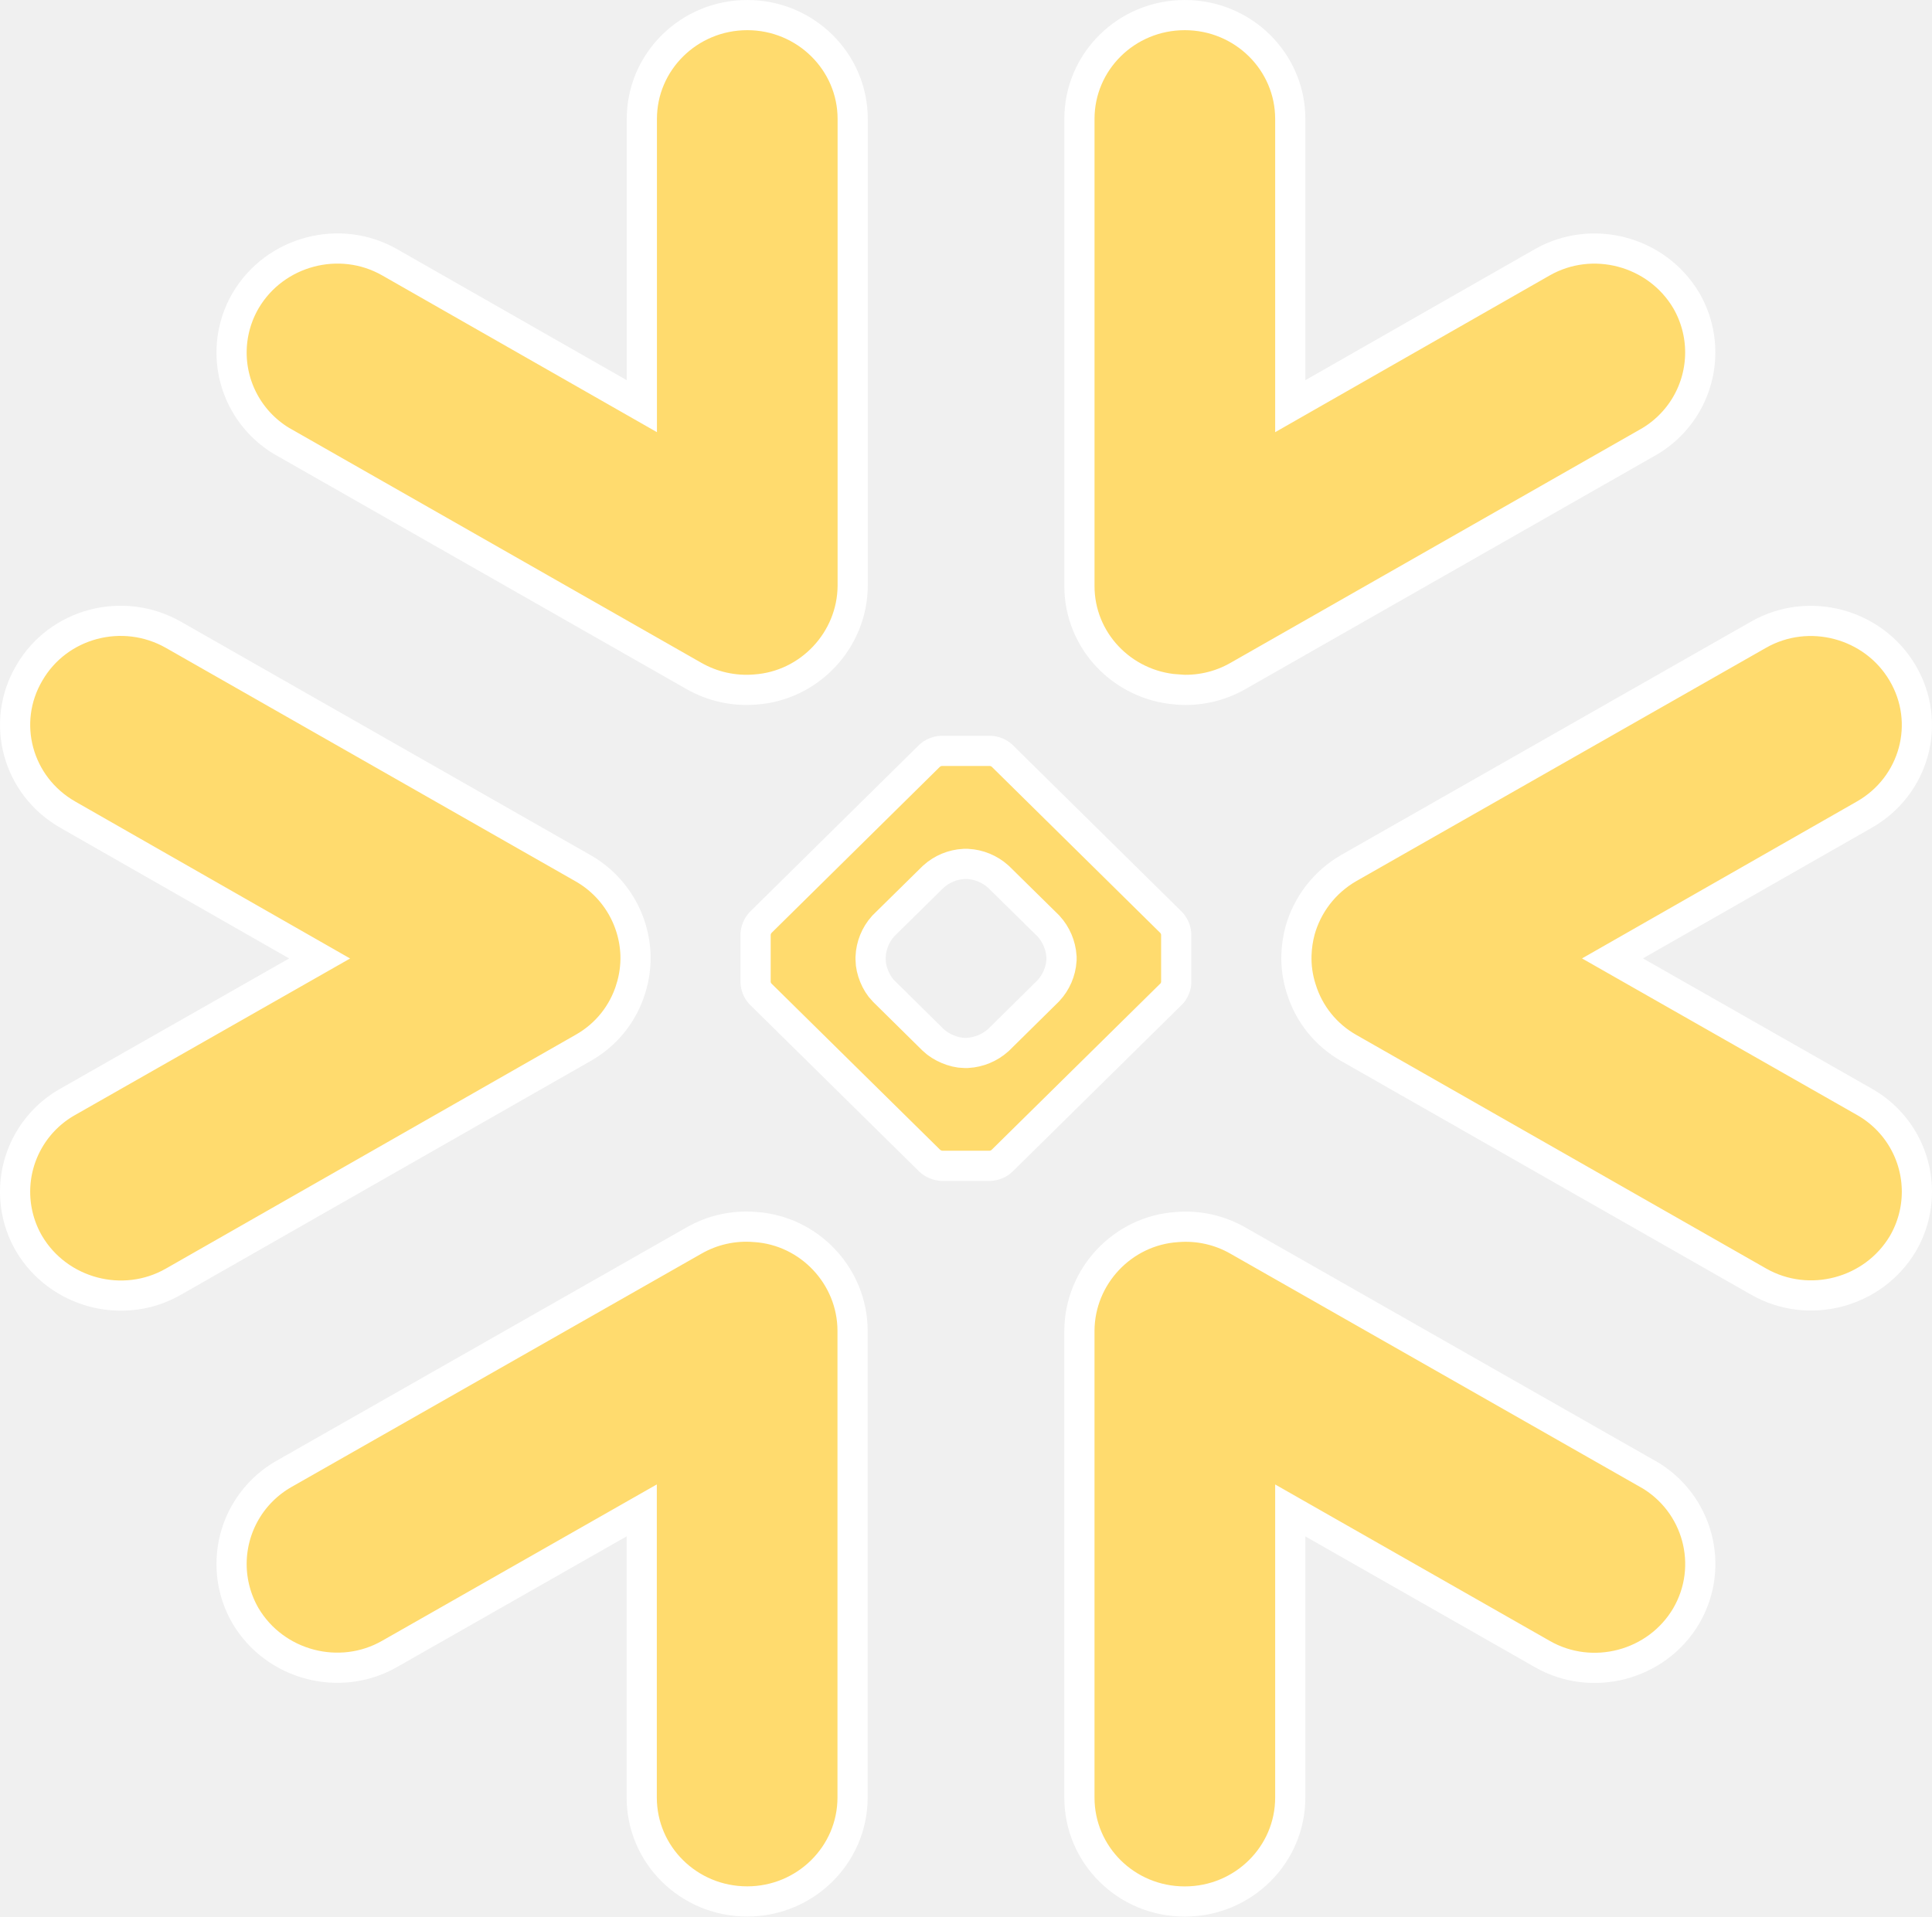
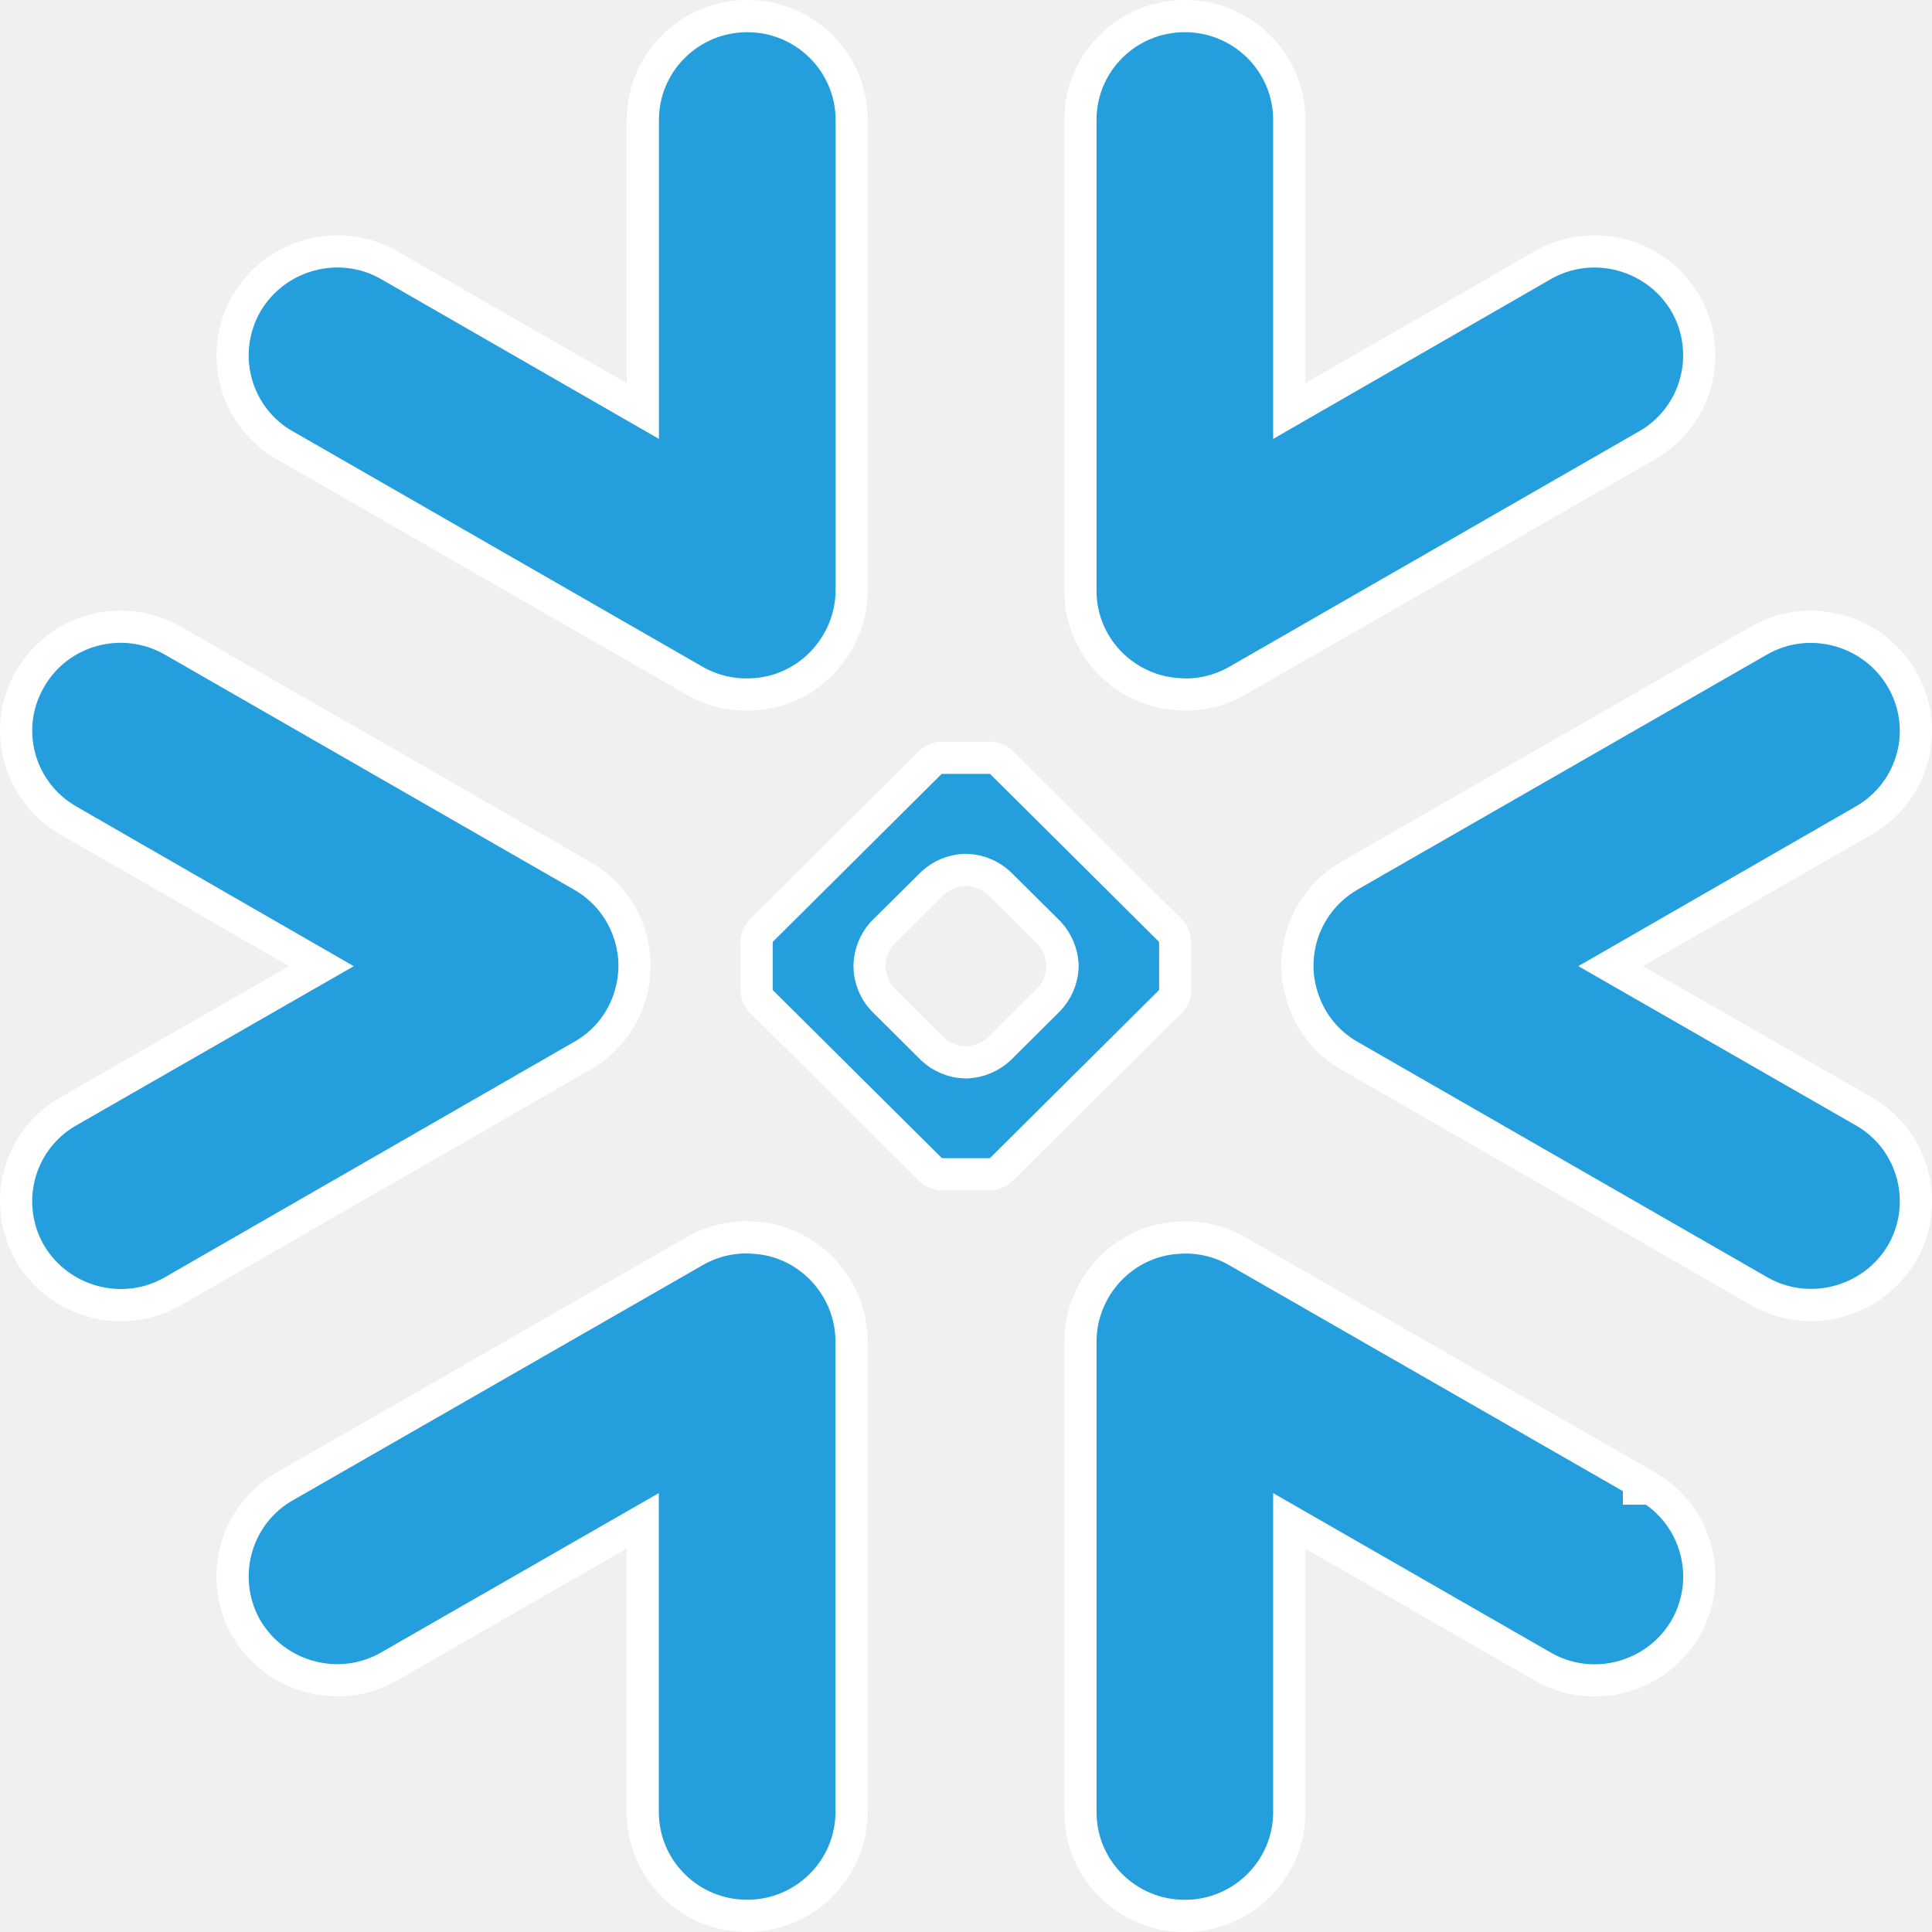
- <svg xmlns="http://www.w3.org/2000/svg" width="128" height="127" viewBox="0 0 128 127" fill="none">
-   <mask id="path-1-inside-1_8_57" fill="white">
-     <path fill-rule="evenodd" clip-rule="evenodd" d="M124.01 54.85L108.85 63.506L124.01 72.138C125.22 72.82 126.227 73.811 126.928 75.01C127.63 76.21 127.999 77.574 128 78.964C128 80.353 127.631 81.722 126.929 82.92C124.7 86.663 119.817 87.953 116.029 85.798L88.879 70.32C87.139 69.339 85.841 67.727 85.254 65.816C84.988 64.988 84.866 64.121 84.893 63.252C84.913 62.629 85.004 62.01 85.171 61.387C85.714 59.462 86.983 57.736 88.867 56.648L116.01 41.19C119.801 39.027 124.696 40.325 126.913 44.087C129.138 47.858 127.837 52.668 124.01 54.85ZM109.655 96.795L82.525 81.345C81.124 80.539 79.51 80.179 77.9 80.313C73.783 80.587 70.534 84.04 70.514 88.171V119.111C70.514 123.476 74.072 127 78.495 127C82.913 127 86.483 123.468 86.483 119.111V101.807L101.674 110.462C105.458 112.637 110.361 111.347 112.578 107.585C114.78 103.815 113.482 98.973 109.655 96.79L109.655 96.795ZM78.344 66.534L67.064 77.654C66.677 78.013 66.175 78.224 65.648 78.25H62.336C61.811 78.218 61.313 78.008 60.924 77.654L49.643 66.534C49.294 66.153 49.088 65.662 49.06 65.145V61.867C49.088 61.346 49.294 60.85 49.643 60.462L60.916 49.338C61.306 48.988 61.805 48.782 62.328 48.755H65.648C66.173 48.779 66.674 48.985 67.064 49.338L78.344 60.462C78.694 60.85 78.9 61.346 78.927 61.867V65.145C78.927 65.582 78.67 66.217 78.344 66.534ZM69.329 63.447C69.293 62.924 69.082 62.429 68.73 62.042L65.465 58.827C65.073 58.478 64.574 58.272 64.049 58.244H63.919C63.398 58.272 62.902 58.478 62.514 58.827L59.25 62.042C58.905 62.431 58.703 62.927 58.679 63.447V63.574C58.679 64.022 58.929 64.645 59.25 64.963L62.514 68.185C62.84 68.503 63.466 68.772 63.919 68.772H64.049C64.574 68.741 65.072 68.534 65.465 68.185L68.73 64.963C69.082 64.582 69.294 64.092 69.329 63.574V63.447ZM18.332 30.186L45.471 45.655C46.876 46.458 48.491 46.818 50.103 46.687C54.224 46.405 57.469 42.949 57.493 38.817V7.882C57.493 3.532 53.915 0 49.512 0C45.094 0 41.524 3.532 41.524 7.882V25.193L26.321 16.517C22.533 14.35 17.638 15.645 15.417 19.403C14.714 20.604 14.343 21.971 14.342 23.363C14.342 26.189 15.873 28.804 18.332 30.189V30.186ZM77.9 46.687C79.511 46.82 81.123 46.46 82.525 45.655L109.655 30.189C110.865 29.506 111.872 28.513 112.574 27.312C113.275 26.111 113.645 24.746 113.646 23.355C113.646 21.966 113.277 20.601 112.579 19.403C110.353 15.648 105.463 14.354 101.675 16.517L86.483 25.193V7.882C86.483 3.532 82.914 0 78.495 0C74.073 0 70.515 3.532 70.515 7.882V38.813C70.503 42.968 73.759 46.381 77.9 46.683L77.9 46.687ZM50.103 80.309C48.49 80.173 46.874 80.533 45.471 81.341L18.332 96.79C17.122 97.476 16.115 98.47 15.414 99.672C14.713 100.874 14.343 102.241 14.342 103.632C14.342 105.022 14.711 106.387 15.409 107.585C17.638 111.336 22.529 112.625 26.313 110.459L41.516 101.803V119.106C41.516 123.472 45.086 126.996 49.505 126.996C53.907 126.996 57.485 123.464 57.485 119.106V88.171C57.473 84.039 54.224 80.583 50.107 80.309H50.103ZM42.746 65.816C43.007 64.987 43.127 64.12 43.103 63.252C43.057 61.9 42.665 60.582 41.963 59.425C41.262 58.269 40.275 57.313 39.097 56.648L11.983 41.194C8.155 39.02 3.272 40.309 1.079 44.091C-1.138 47.862 0.174 52.672 4.002 54.854L19.158 63.51L3.994 72.142C1.531 73.527 0 76.142 0 78.968C0 80.361 0.369 81.726 1.071 82.924C3.3 86.675 8.187 87.965 11.975 85.802L39.097 70.324C40.938 69.292 42.175 67.657 42.746 65.82V65.816Z" />
+ <svg xmlns="http://www.w3.org/2000/svg" width="120" height="120" viewBox="0 0 120 120" fill="none">
+   <mask id="path-1-inside-1_11_56" fill="white">
+     <path fill-rule="evenodd" clip-rule="evenodd" d="M116.259 51.827L102.047 60.006L116.259 68.162C117.394 68.806 118.338 69.743 118.995 70.876C119.653 72.009 119.999 73.298 120 74.611C120 75.924 119.654 77.218 118.996 78.35C116.906 81.886 112.328 83.105 108.777 81.069L83.324 66.444C81.692 65.517 80.476 63.993 79.926 62.188C79.676 61.406 79.562 60.587 79.587 59.766C79.606 59.177 79.691 58.592 79.847 58.003C80.357 56.184 81.547 54.553 83.313 53.526L108.759 38.92C112.314 36.876 116.902 38.103 118.981 41.657C121.067 45.22 119.847 49.765 116.259 51.827ZM102.802 91.459L77.367 76.862C76.054 76.1 74.541 75.76 73.031 75.887C69.171 76.145 66.126 79.408 66.107 83.311V112.546C66.107 116.67 69.443 120 73.589 120C77.731 120 81.078 116.663 81.078 112.546V96.195L95.32 104.374C98.867 106.429 103.463 105.21 105.542 101.655C107.606 98.093 106.39 93.518 102.801 91.456V91.459H102.802ZM73.448 62.867L62.872 73.374C62.509 73.713 62.039 73.912 61.545 73.937H58.44C57.948 73.906 57.481 73.708 57.116 73.374L46.541 62.867C46.213 62.507 46.02 62.043 45.994 61.555V58.457C46.02 57.965 46.213 57.496 46.541 57.13L57.109 46.619C57.475 46.288 57.942 46.094 58.432 46.068H61.545C62.037 46.09 62.507 46.285 62.872 46.619L73.448 57.13C73.775 57.496 73.968 57.965 73.994 58.457V61.555C73.994 61.967 73.753 62.567 73.448 62.867ZM64.996 59.95C64.963 59.456 64.765 58.988 64.434 58.622L61.374 55.585C61.006 55.255 60.538 55.06 60.046 55.034H59.924C59.435 55.06 58.971 55.255 58.607 55.585L55.547 58.622C55.223 58.99 55.034 59.458 55.011 59.95V60.07C55.011 60.493 55.246 61.082 55.547 61.382L58.607 64.427C58.912 64.727 59.5 64.982 59.924 64.982H60.046C60.538 64.952 61.005 64.757 61.374 64.427L64.434 61.382C64.765 61.023 64.963 60.559 64.996 60.07V59.95ZM17.187 28.522L42.629 43.139C43.946 43.898 45.46 44.237 46.972 44.114C50.835 43.847 53.877 40.581 53.9 36.678V7.447C53.9 3.338 50.545 0 46.418 0C42.275 0 38.929 3.338 38.929 7.447V23.804L24.676 15.607C21.125 13.559 16.536 14.782 14.454 18.333C13.794 19.468 13.447 20.76 13.446 22.076C13.446 24.745 14.881 27.217 17.187 28.525V28.522ZM73.031 44.114C74.541 44.239 76.053 43.899 77.367 43.139L102.802 28.525C103.936 27.879 104.88 26.941 105.538 25.807C106.195 24.672 106.542 23.382 106.543 22.068C106.543 20.756 106.197 19.466 105.542 18.333C103.456 14.786 98.871 13.563 95.32 15.607L81.078 23.804V7.447C81.078 3.338 77.732 0 73.589 0C69.443 0 66.107 3.338 66.107 7.447V36.674C66.096 40.6 69.149 43.825 73.031 44.11L73.031 44.114ZM46.972 75.882C45.459 75.754 43.944 76.094 42.629 76.858L17.187 91.456C16.052 92.103 15.108 93.043 14.45 94.178C13.793 95.314 13.447 96.606 13.446 97.92C13.446 99.233 13.792 100.523 14.446 101.655C16.536 105.199 21.121 106.418 24.668 104.37L38.921 96.192V112.541C38.921 116.666 42.268 119.996 46.41 119.996C50.538 119.996 53.892 116.659 53.892 112.541V83.311C53.881 79.407 50.835 76.141 46.976 75.882H46.972ZM40.074 62.188C40.319 61.405 40.432 60.586 40.409 59.766C40.366 58.488 39.998 57.243 39.341 56.15C38.683 55.057 37.757 54.154 36.653 53.526L11.234 38.924C7.645 36.869 3.068 38.088 1.011 41.661C-1.067 45.224 0.163 49.769 3.752 51.831L17.96 60.009L3.745 68.165C1.435 69.474 0 71.945 0 74.615C0 75.931 0.346 77.221 1.004 78.354C3.094 81.897 7.675 83.116 11.226 81.073L36.653 66.448C38.379 65.473 39.539 63.928 40.074 62.192V62.188Z" />
  </mask>
-   <path fill-rule="evenodd" clip-rule="evenodd" d="M124.01 54.85L108.85 63.506L124.01 72.138C125.22 72.82 126.227 73.811 126.928 75.01C127.63 76.21 127.999 77.574 128 78.964C128 80.353 127.631 81.722 126.929 82.92C124.7 86.663 119.817 87.953 116.029 85.798L88.879 70.32C87.139 69.339 85.841 67.727 85.254 65.816C84.988 64.988 84.866 64.121 84.893 63.252C84.913 62.629 85.004 62.01 85.171 61.387C85.714 59.462 86.983 57.736 88.867 56.648L116.01 41.19C119.801 39.027 124.696 40.325 126.913 44.087C129.138 47.858 127.837 52.668 124.01 54.85ZM109.655 96.795L82.525 81.345C81.124 80.539 79.51 80.179 77.9 80.313C73.783 80.587 70.534 84.04 70.514 88.171V119.111C70.514 123.476 74.072 127 78.495 127C82.913 127 86.483 123.468 86.483 119.111V101.807L101.674 110.462C105.458 112.637 110.361 111.347 112.578 107.585C114.78 103.815 113.482 98.973 109.655 96.79L109.655 96.795ZM78.344 66.534L67.064 77.654C66.677 78.013 66.175 78.224 65.648 78.25H62.336C61.811 78.218 61.313 78.008 60.924 77.654L49.643 66.534C49.294 66.153 49.088 65.662 49.06 65.145V61.867C49.088 61.346 49.294 60.85 49.643 60.462L60.916 49.338C61.306 48.988 61.805 48.782 62.328 48.755H65.648C66.173 48.779 66.674 48.985 67.064 49.338L78.344 60.462C78.694 60.85 78.9 61.346 78.927 61.867V65.145C78.927 65.582 78.67 66.217 78.344 66.534ZM69.329 63.447C69.293 62.924 69.082 62.429 68.73 62.042L65.465 58.827C65.073 58.478 64.574 58.272 64.049 58.244H63.919C63.398 58.272 62.902 58.478 62.514 58.827L59.25 62.042C58.905 62.431 58.703 62.927 58.679 63.447V63.574C58.679 64.022 58.929 64.645 59.25 64.963L62.514 68.185C62.84 68.503 63.466 68.772 63.919 68.772H64.049C64.574 68.741 65.072 68.534 65.465 68.185L68.73 64.963C69.082 64.582 69.294 64.092 69.329 63.574V63.447ZM18.332 30.186L45.471 45.655C46.876 46.458 48.491 46.818 50.103 46.687C54.224 46.405 57.469 42.949 57.493 38.817V7.882C57.493 3.532 53.915 0 49.512 0C45.094 0 41.524 3.532 41.524 7.882V25.193L26.321 16.517C22.533 14.35 17.638 15.645 15.417 19.403C14.714 20.604 14.343 21.971 14.342 23.363C14.342 26.189 15.873 28.804 18.332 30.189V30.186ZM77.9 46.687C79.511 46.82 81.123 46.46 82.525 45.655L109.655 30.189C110.865 29.506 111.872 28.513 112.574 27.312C113.275 26.111 113.645 24.746 113.646 23.355C113.646 21.966 113.277 20.601 112.579 19.403C110.353 15.648 105.463 14.354 101.675 16.517L86.483 25.193V7.882C86.483 3.532 82.914 0 78.495 0C74.073 0 70.515 3.532 70.515 7.882V38.813C70.503 42.968 73.759 46.381 77.9 46.683L77.9 46.687ZM50.103 80.309C48.49 80.173 46.874 80.533 45.471 81.341L18.332 96.79C17.122 97.476 16.115 98.47 15.414 99.672C14.713 100.874 14.343 102.241 14.342 103.632C14.342 105.022 14.711 106.387 15.409 107.585C17.638 111.336 22.529 112.625 26.313 110.459L41.516 101.803V119.106C41.516 123.472 45.086 126.996 49.505 126.996C53.907 126.996 57.485 123.464 57.485 119.106V88.171C57.473 84.039 54.224 80.583 50.107 80.309H50.103ZM42.746 65.816C43.007 64.987 43.127 64.12 43.103 63.252C43.057 61.9 42.665 60.582 41.963 59.425C41.262 58.269 40.275 57.313 39.097 56.648L11.983 41.194C8.155 39.02 3.272 40.309 1.079 44.091C-1.138 47.862 0.174 52.672 4.002 54.854L19.158 63.51L3.994 72.142C1.531 73.527 0 76.142 0 78.968C0 80.361 0.369 81.726 1.071 82.924C3.3 86.675 8.187 87.965 11.975 85.802L39.097 70.324C40.938 69.292 42.175 67.657 42.746 65.82V65.816Z" fill="#FFDB6E" stroke="white" stroke-width="4" mask="url(#path-1-inside-1_8_57)" />
+   <path fill-rule="evenodd" clip-rule="evenodd" d="M116.259 51.827L102.047 60.006L116.259 68.162C117.394 68.806 118.338 69.743 118.995 70.876C119.653 72.009 119.999 73.298 120 74.611C120 75.924 119.654 77.218 118.996 78.35C116.906 81.886 112.328 83.105 108.777 81.069L83.324 66.444C81.692 65.517 80.476 63.993 79.926 62.188C79.676 61.406 79.562 60.587 79.587 59.766C79.606 59.177 79.691 58.592 79.847 58.003C80.357 56.184 81.547 54.553 83.313 53.526L108.759 38.92C112.314 36.876 116.902 38.103 118.981 41.657C121.067 45.22 119.847 49.765 116.259 51.827ZM102.802 91.459L77.367 76.862C76.054 76.1 74.541 75.76 73.031 75.887C69.171 76.145 66.126 79.408 66.107 83.311V112.546C66.107 116.67 69.443 120 73.589 120C77.731 120 81.078 116.663 81.078 112.546V96.195L95.32 104.374C98.867 106.429 103.463 105.21 105.542 101.655C107.606 98.093 106.39 93.518 102.801 91.456V91.459H102.802ZM73.448 62.867L62.872 73.374C62.509 73.713 62.039 73.912 61.545 73.937H58.44C57.948 73.906 57.481 73.708 57.116 73.374L46.541 62.867C46.213 62.507 46.02 62.043 45.994 61.555V58.457C46.02 57.965 46.213 57.496 46.541 57.13L57.109 46.619C57.475 46.288 57.942 46.094 58.432 46.068H61.545C62.037 46.09 62.507 46.285 62.872 46.619L73.448 57.13C73.775 57.496 73.968 57.965 73.994 58.457V61.555C73.994 61.967 73.753 62.567 73.448 62.867ZM64.996 59.95C64.963 59.456 64.765 58.988 64.434 58.622L61.374 55.585C61.006 55.255 60.538 55.06 60.046 55.034H59.924C59.435 55.06 58.971 55.255 58.607 55.585L55.547 58.622C55.223 58.99 55.034 59.458 55.011 59.95V60.07C55.011 60.493 55.246 61.082 55.547 61.382L58.607 64.427C58.912 64.727 59.5 64.982 59.924 64.982H60.046C60.538 64.952 61.005 64.757 61.374 64.427L64.434 61.382C64.765 61.023 64.963 60.559 64.996 60.07V59.95ZM17.187 28.522L42.629 43.139C43.946 43.898 45.46 44.237 46.972 44.114C50.835 43.847 53.877 40.581 53.9 36.678V7.447C53.9 3.338 50.545 0 46.418 0C42.275 0 38.929 3.338 38.929 7.447V23.804L24.676 15.607C21.125 13.559 16.536 14.782 14.454 18.333C13.794 19.468 13.447 20.76 13.446 22.076C13.446 24.745 14.881 27.217 17.187 28.525V28.522ZM73.031 44.114C74.541 44.239 76.053 43.899 77.367 43.139L102.802 28.525C103.936 27.879 104.88 26.941 105.538 25.807C106.195 24.672 106.542 23.382 106.543 22.068C106.543 20.756 106.197 19.466 105.542 18.333C103.456 14.786 98.871 13.563 95.32 15.607L81.078 23.804V7.447C81.078 3.338 77.732 0 73.589 0C69.443 0 66.107 3.338 66.107 7.447V36.674C66.096 40.6 69.149 43.825 73.031 44.11L73.031 44.114ZM46.972 75.882C45.459 75.754 43.944 76.094 42.629 76.858L17.187 91.456C16.052 92.103 15.108 93.043 14.45 94.178C13.793 95.314 13.447 96.606 13.446 97.92C13.446 99.233 13.792 100.523 14.446 101.655C16.536 105.199 21.121 106.418 24.668 104.37L38.921 96.192V112.541C38.921 116.666 42.268 119.996 46.41 119.996C50.538 119.996 53.892 116.659 53.892 112.541V83.311C53.881 79.407 50.835 76.141 46.976 75.882H46.972ZM40.074 62.188C40.319 61.405 40.432 60.586 40.409 59.766C40.366 58.488 39.998 57.243 39.341 56.15C38.683 55.057 37.757 54.154 36.653 53.526L11.234 38.924C7.645 36.869 3.068 38.088 1.011 41.661C-1.067 45.224 0.163 49.769 3.752 51.831L17.96 60.009L3.745 68.165C1.435 69.474 0 71.945 0 74.615C0 75.931 0.346 77.221 1.004 78.354C3.094 81.897 7.675 83.116 11.226 81.073L36.653 66.448C38.379 65.473 39.539 63.928 40.074 62.192V62.188Z" fill="#249EDC" stroke="white" stroke-width="4" mask="url(#path-1-inside-1_11_56)" />
</svg>
